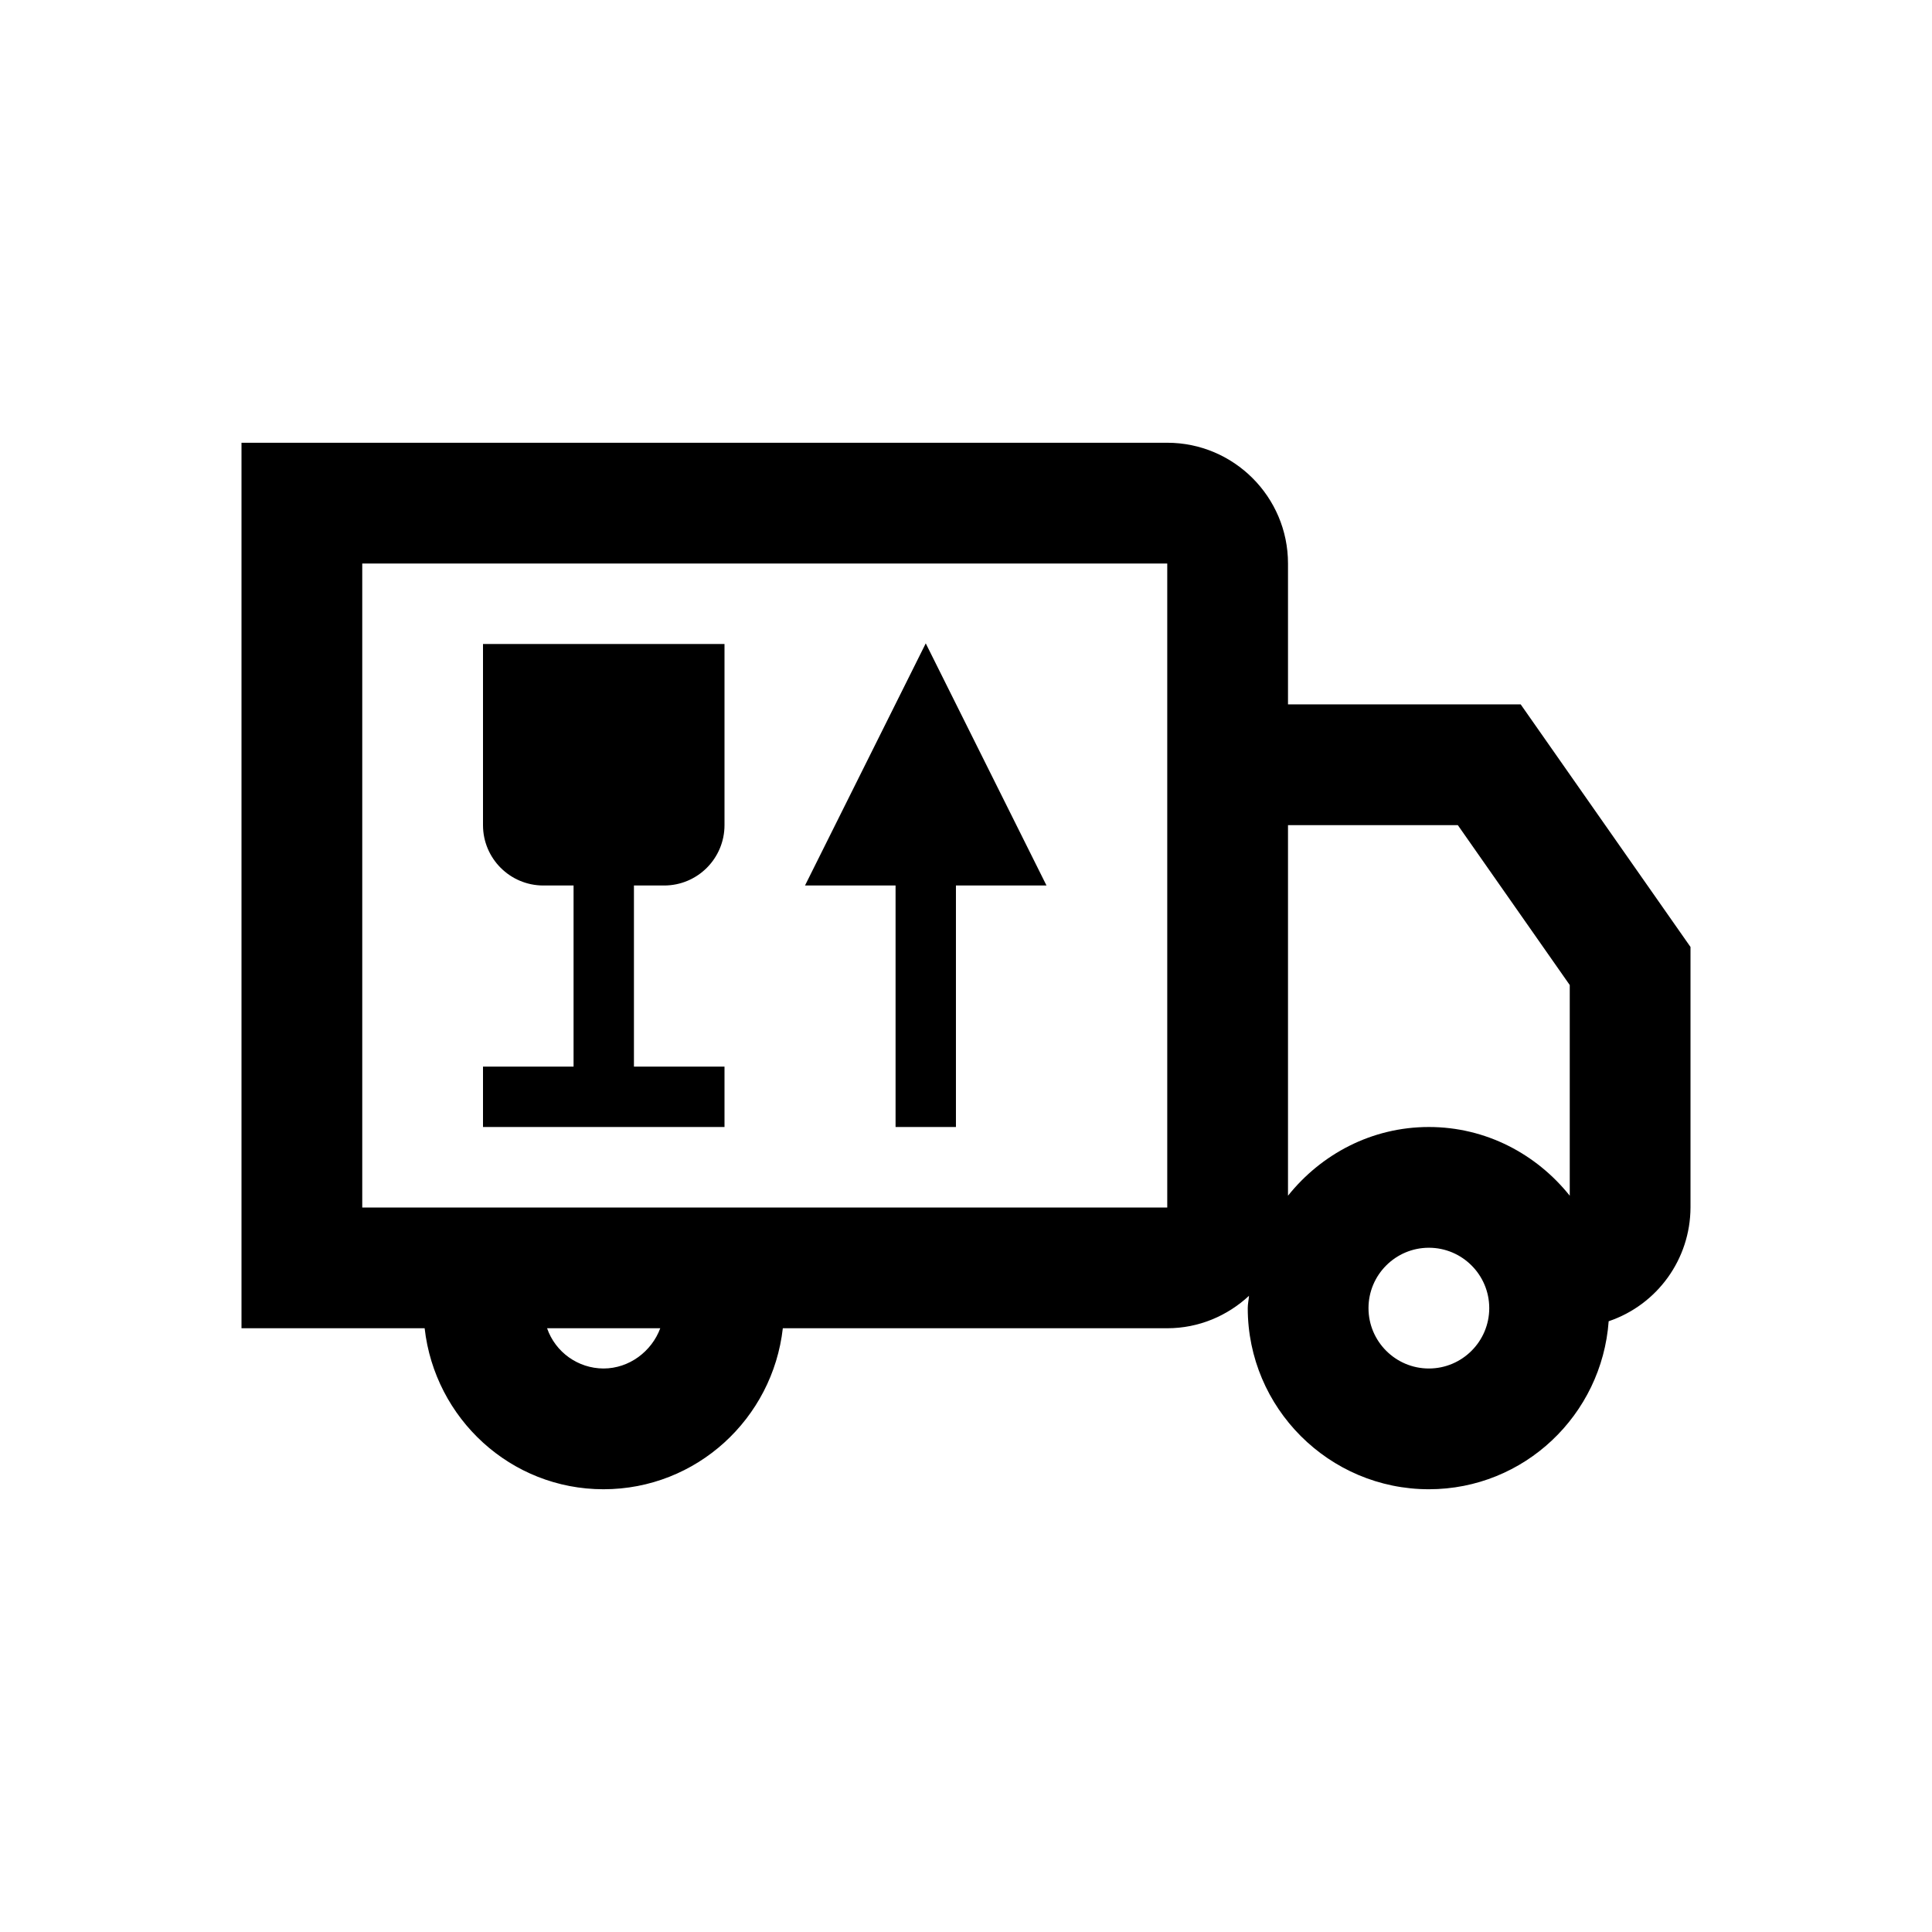
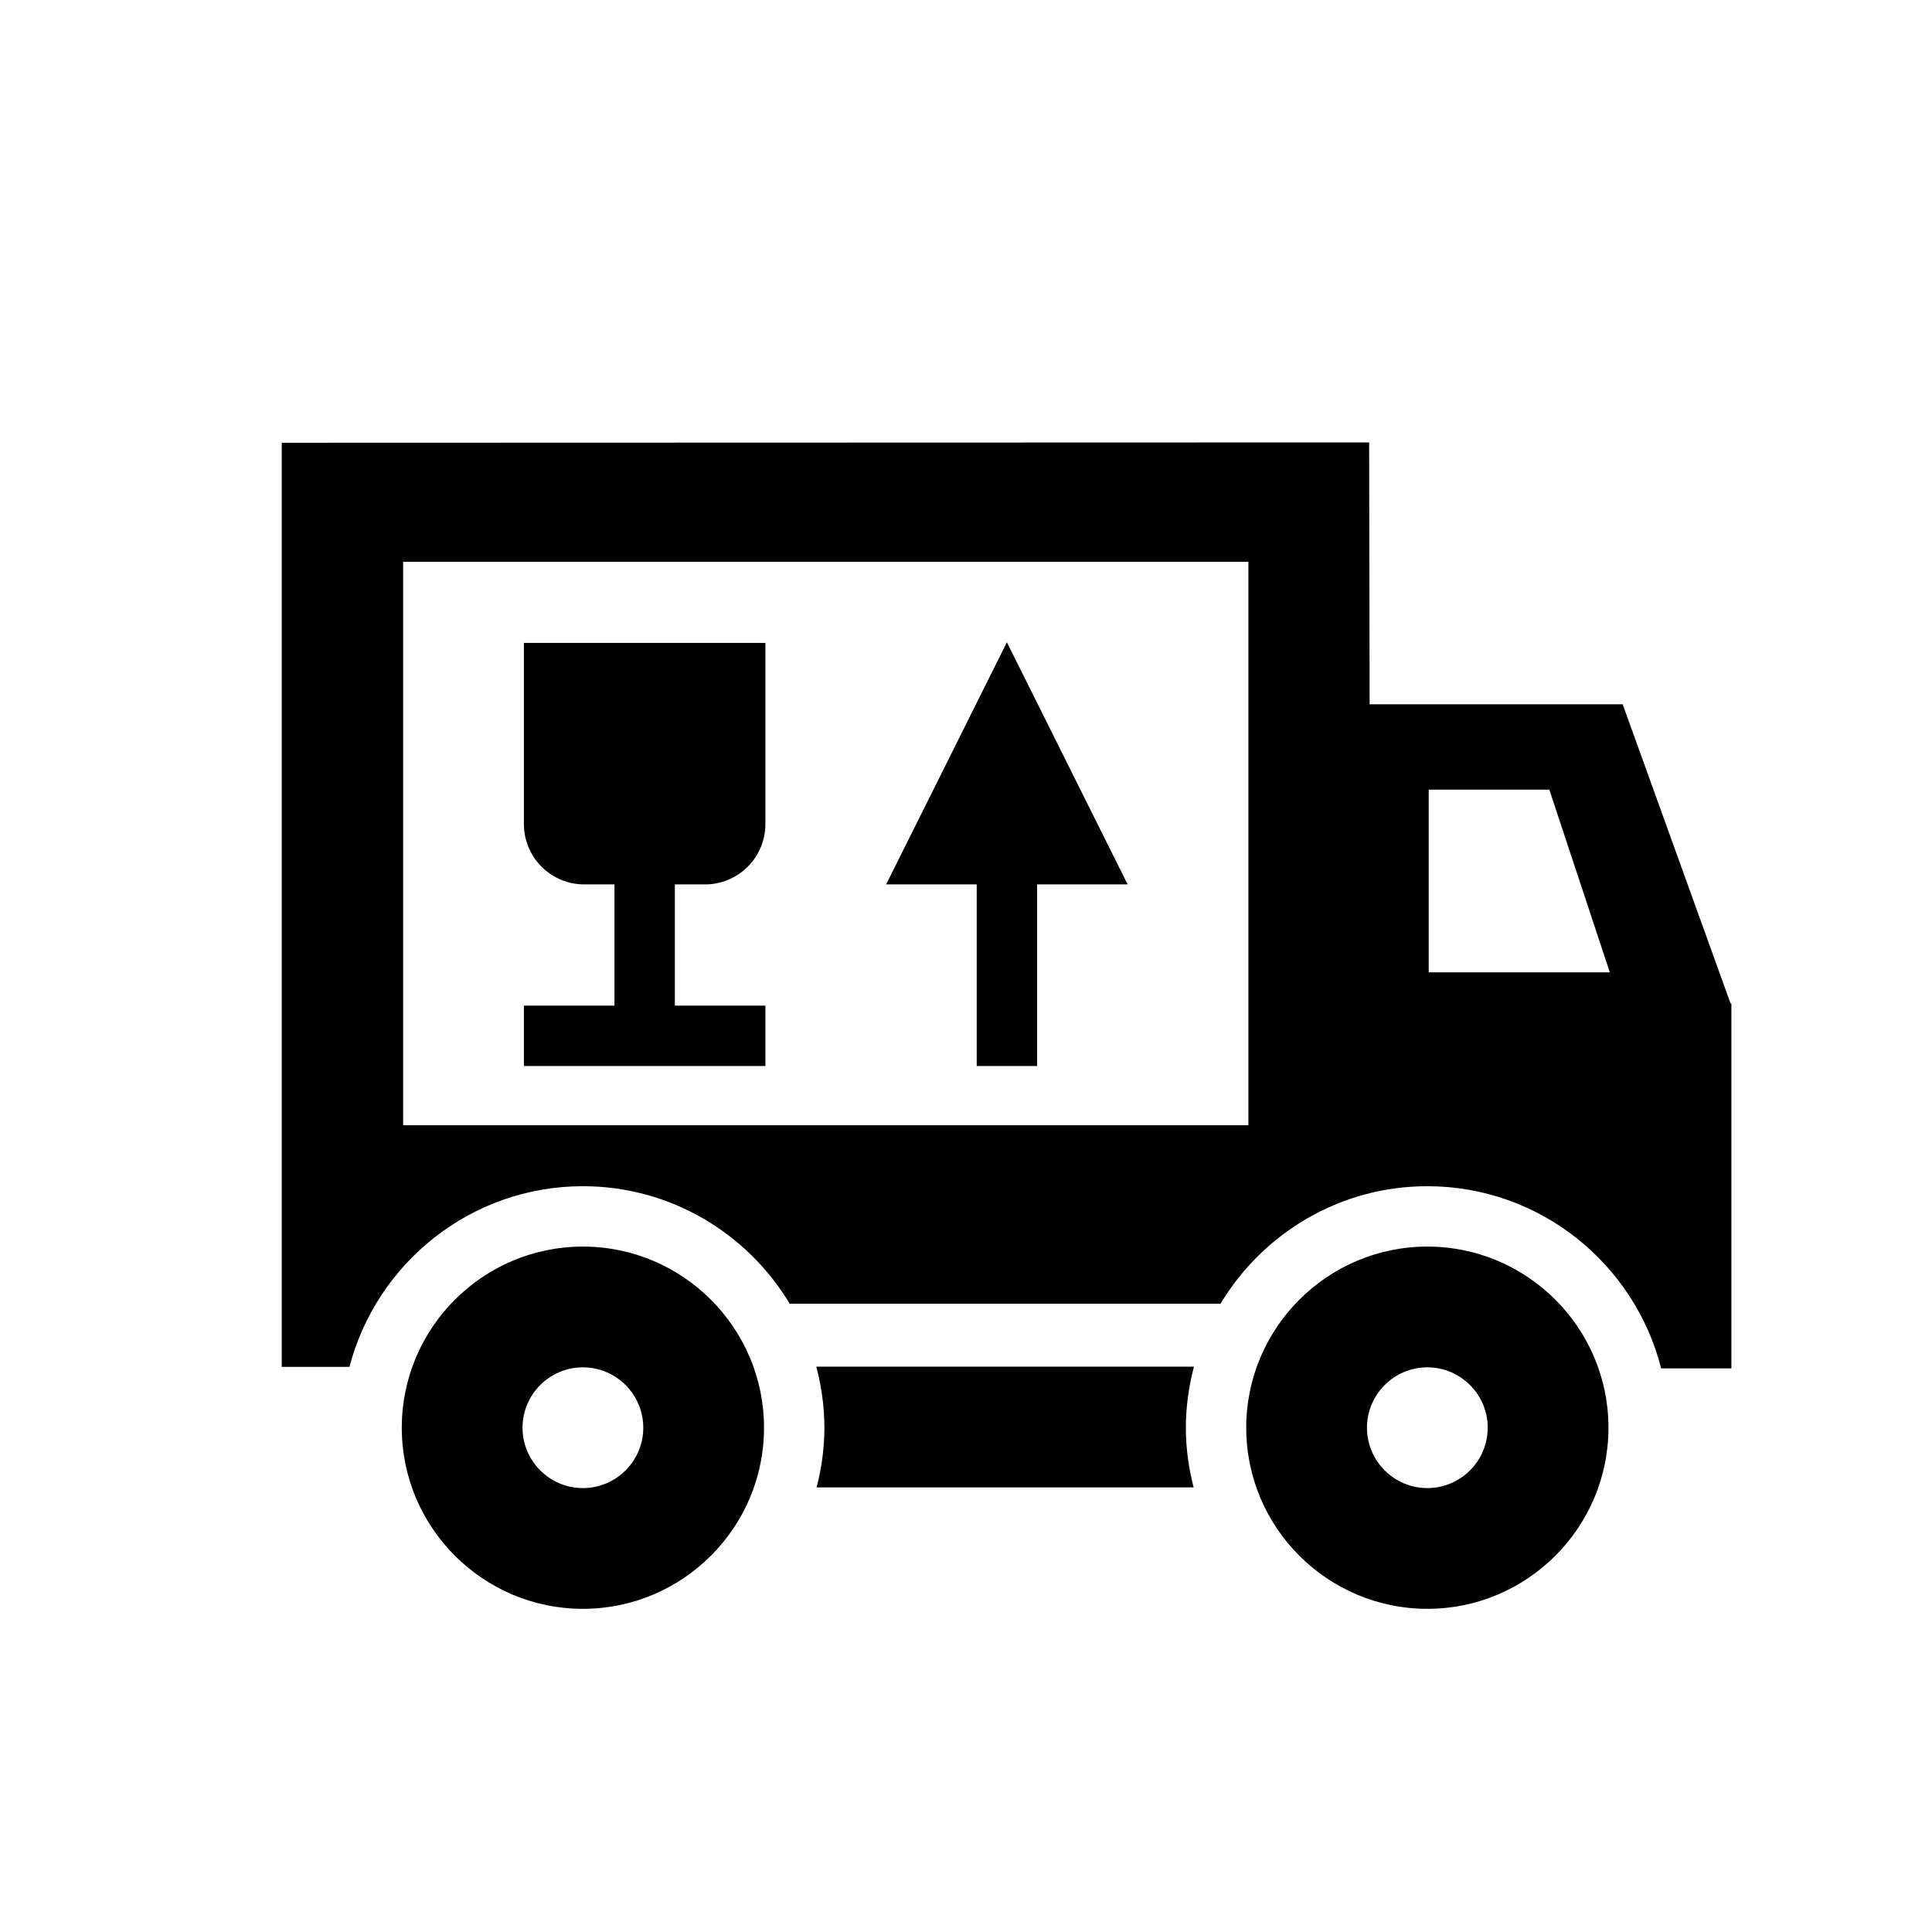
<svg xmlns="http://www.w3.org/2000/svg" viewBox="0 0 48 48">
-   <path fill-rule="evenodd" d="M26 22h-2.25v6h-1.5v-6H20l3-6.016L26 22zm-14-6h6v4.5a1.5 1.5 0 0 1-1.5 1.5h-.75v4.5H18V28h-6v-1.5h2.25V22h-.75a1.5 1.5 0 0 1-1.5-1.5V16zm23.5 18c-.827 0-1.5-.673-1.5-1.5s.673-1.5 1.5-1.5 1.5.673 1.5 1.5-.673 1.5-1.5 1.5zM32 29.707V20.5h4.219L39 24.473v5.234C38.175 28.675 36.921 28 35.5 28c-1.421 0-2.675.675-3.5 1.707zM29 30H9V14h20v16zm-14.007 4a1.49 1.49 0 0 1-1.401-1h2.812c-.213.575-.77 1-1.411 1zm22.788-16.5H32V14c0-1.654-1.346-3-3-3H6v22h4.55c.253 2.244 2.137 4 4.443 4 2.314 0 4.203-1.756 4.456-4H29c.786 0 1.496-.31 2.031-.806-.007.103-.031.202-.031.306 0 2.481 2.019 4.5 4.5 4.5 2.37 0 4.297-1.847 4.467-4.174A2.994 2.994 0 0 0 42 30v-6.473L37.781 17.5z" />
+   <path d="M24.266 21.973h-2.25l3-6.016 3 6.016h-2.25v4.511h-1.5v-4.511zm-5.25 4.511h-6v-1.5h2.25v-3.011h-.75c-.828 0-1.5-.672-1.5-1.5v-4.5h6v4.5c0 .828-.672 1.5-1.5 1.5h-.75v3.011h2.25v1.5zm16.48-2.326v-4.54h2.996l1.504 4.54h-4.5zm-25.48 3.799h21v-14h-21v14zm32.979-3.027l-2.68-7.433h-6.287l-.012-6.505L7 11l-0 13.831V33.96h1.682c.673-2.578 3.014-4.489 5.8-4.489 2.181 0 4.09 1.175 5.139 2.92h10.702c1.049-1.745 2.957-2.92 5.139-2.92 2.799 0 5.15 1.93 5.809 4.526h1.745v-9.067h-.021zm-7.533 12.041c-.827 0-1.5-.673-1.5-1.5s.673-1.5 1.5-1.5 1.5.673 1.5 1.5-.673 1.5-1.5 1.5zm0-6c-2.481 0-4.5 2.019-4.5 4.5s2.019 4.5 4.5 4.5c2.482 0 4.5-2.019 4.5-4.5s-2.018-4.5-4.5-4.5zm-5.799 2.983c-.126.486-.201.993-.201 1.517 0 .513.072 1.008.193 1.483h-9.367c.123-.475.194-.97.194-1.483 0-.524-.074-1.031-.201-1.517h9.382zm-15.181 3.017c-.827 0-1.5-.673-1.5-1.5s.673-1.5 1.5-1.5 1.5.673 1.5 1.5-.673 1.5-1.5 1.5zm0-6c-2.482 0-4.5 2.019-4.5 4.5s2.018 4.5 4.5 4.5c2.481 0 4.5-2.019 4.5-4.5s-2.019-4.5-4.5-4.5z" fill-rule="evenodd" />
</svg>
